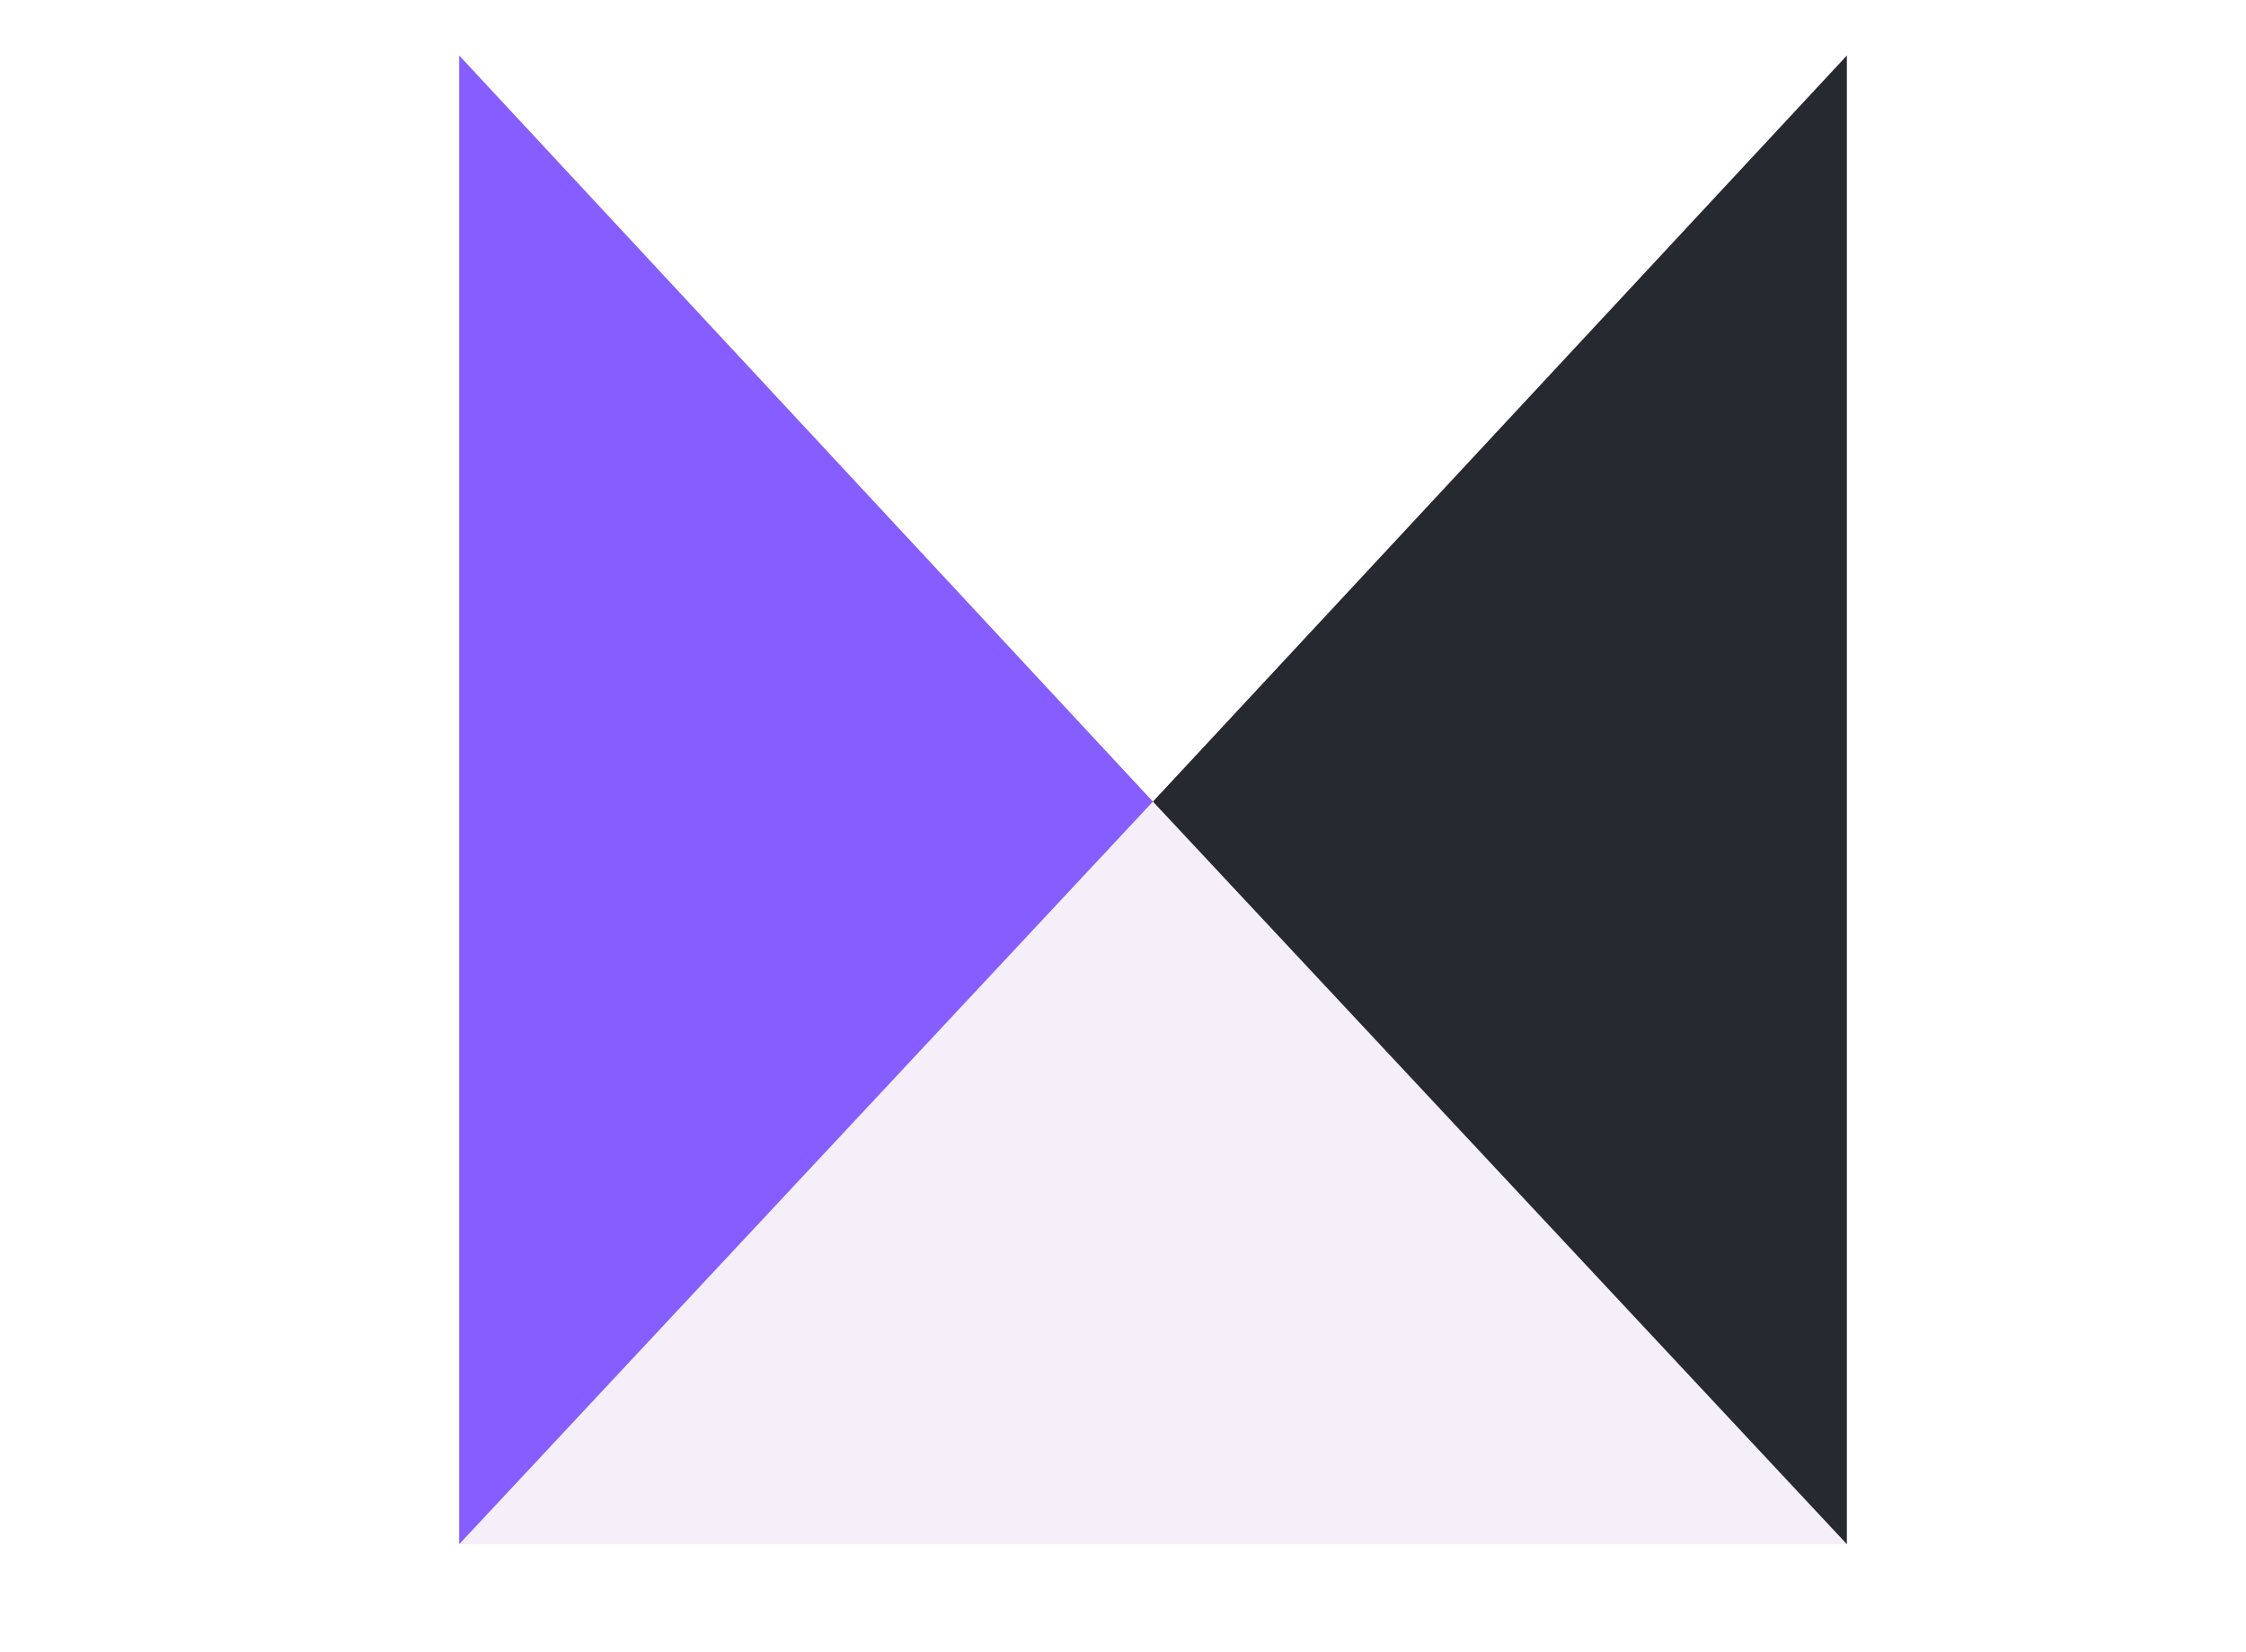
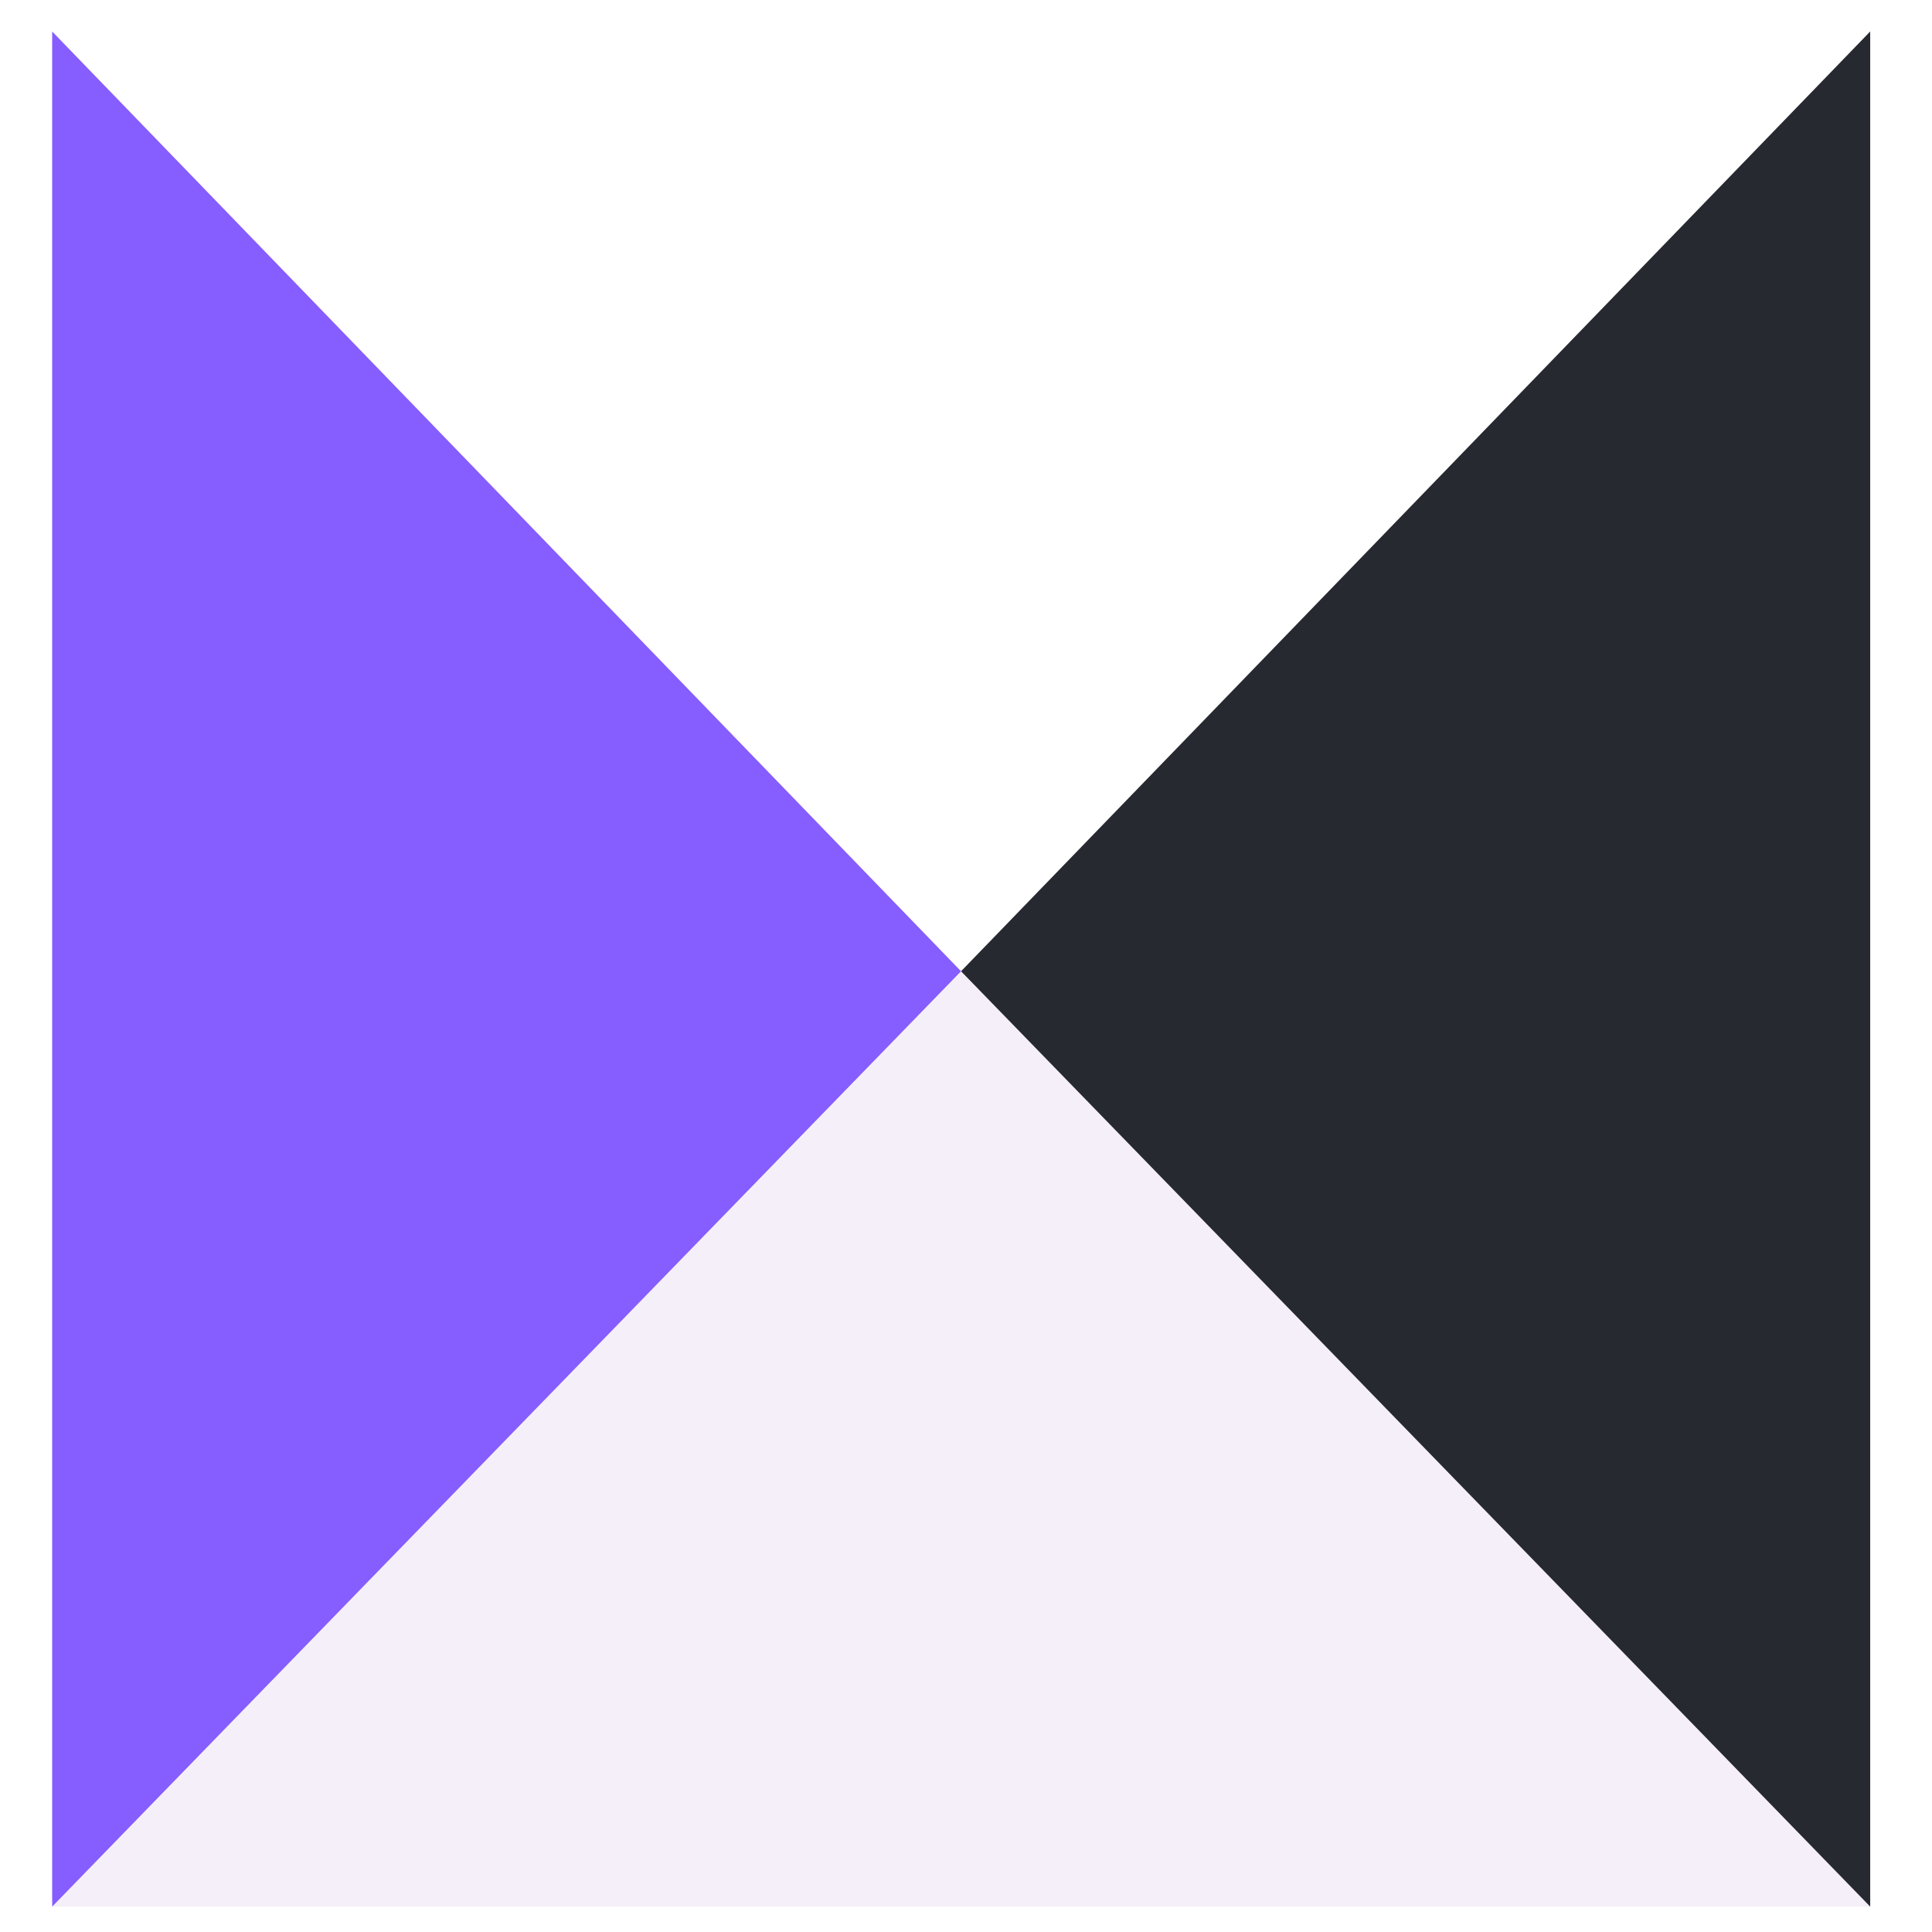
- <svg xmlns="http://www.w3.org/2000/svg" data-v-6805eed4="" version="1.0" width="100%" height="100%" viewBox="0 0 340 250" preserveAspectRatio="xMidYMid meet" color-interpolation-filters="sRGB" style="margin: auto;" id="svg86">
-   <g data-v-6805eed4="" fill="#e69b41" class="iconlettersvg-g iconlettersvg" transform="matrix(1.783411,0,0,1.842134,69.51595,122.7135)" id="g82">
+ <svg xmlns="http://www.w3.org/2000/svg" data-v-6805eed4="" version="1.0" width="250" height="250" viewBox="0 0 250 250" preserveAspectRatio="xMidYMid" color-interpolation-filters="sRGB" id="svg86">
+   <g data-v-6805eed4="" fill="#e69b41" class="iconlettersvg-g iconlettersvg" transform="matrix(1.997287,0,0,1.983261,6.749856,127.1423)" id="g82">
    <g id="g68">
      <g class="tp-name" id="g66">
        <g transform="scale(1.96)" id="g64">
          <g id="g24" transform="matrix(1.204746,0,0,1.248429,0,-31.65982)">
            <g class="name-imagesvg" id="g22">
              <g id="g20">
                <rect fill="#e69b41" fill-opacity="0" stroke-width="2" x="0" y="0" width="49.882" height="50" class="image-rect" id="rect6" />
                <svg x="0" y="0" width="49.882" height="50" filtersec="colorsb7657958153" class="image-svg-svg primary" style="overflow:visible" version="1.1" id="svg18">
                  <svg viewBox="0 0 127.14 127.44" version="1.1" id="svg16" width="100%" height="100%">
                    <path fill="#fdf3eb" d="M 127.14,127.44 63.56,63.87 0,127.44 Z" id="path10" style="fill:#f5eff9;fill-opacity:1" />
                    <path fill="#e69b41" d="M 127.14,127.44 V 0 L 63.56,63.87 Z" id="path12" style="fill:#262930;fill-opacity:1" />
                    <path fill="#fdf3eb" d="M 0,0 V 127.44 L 63.56,63.87 Z" id="path14" style="fill:#865dff;fill-opacity:1" />
                  </svg>
                </svg>
              </g>
            </g>
          </g>
        </g>
      </g>
    </g>
  </g>
  <defs v-gra="od" id="defs84" />
</svg>
